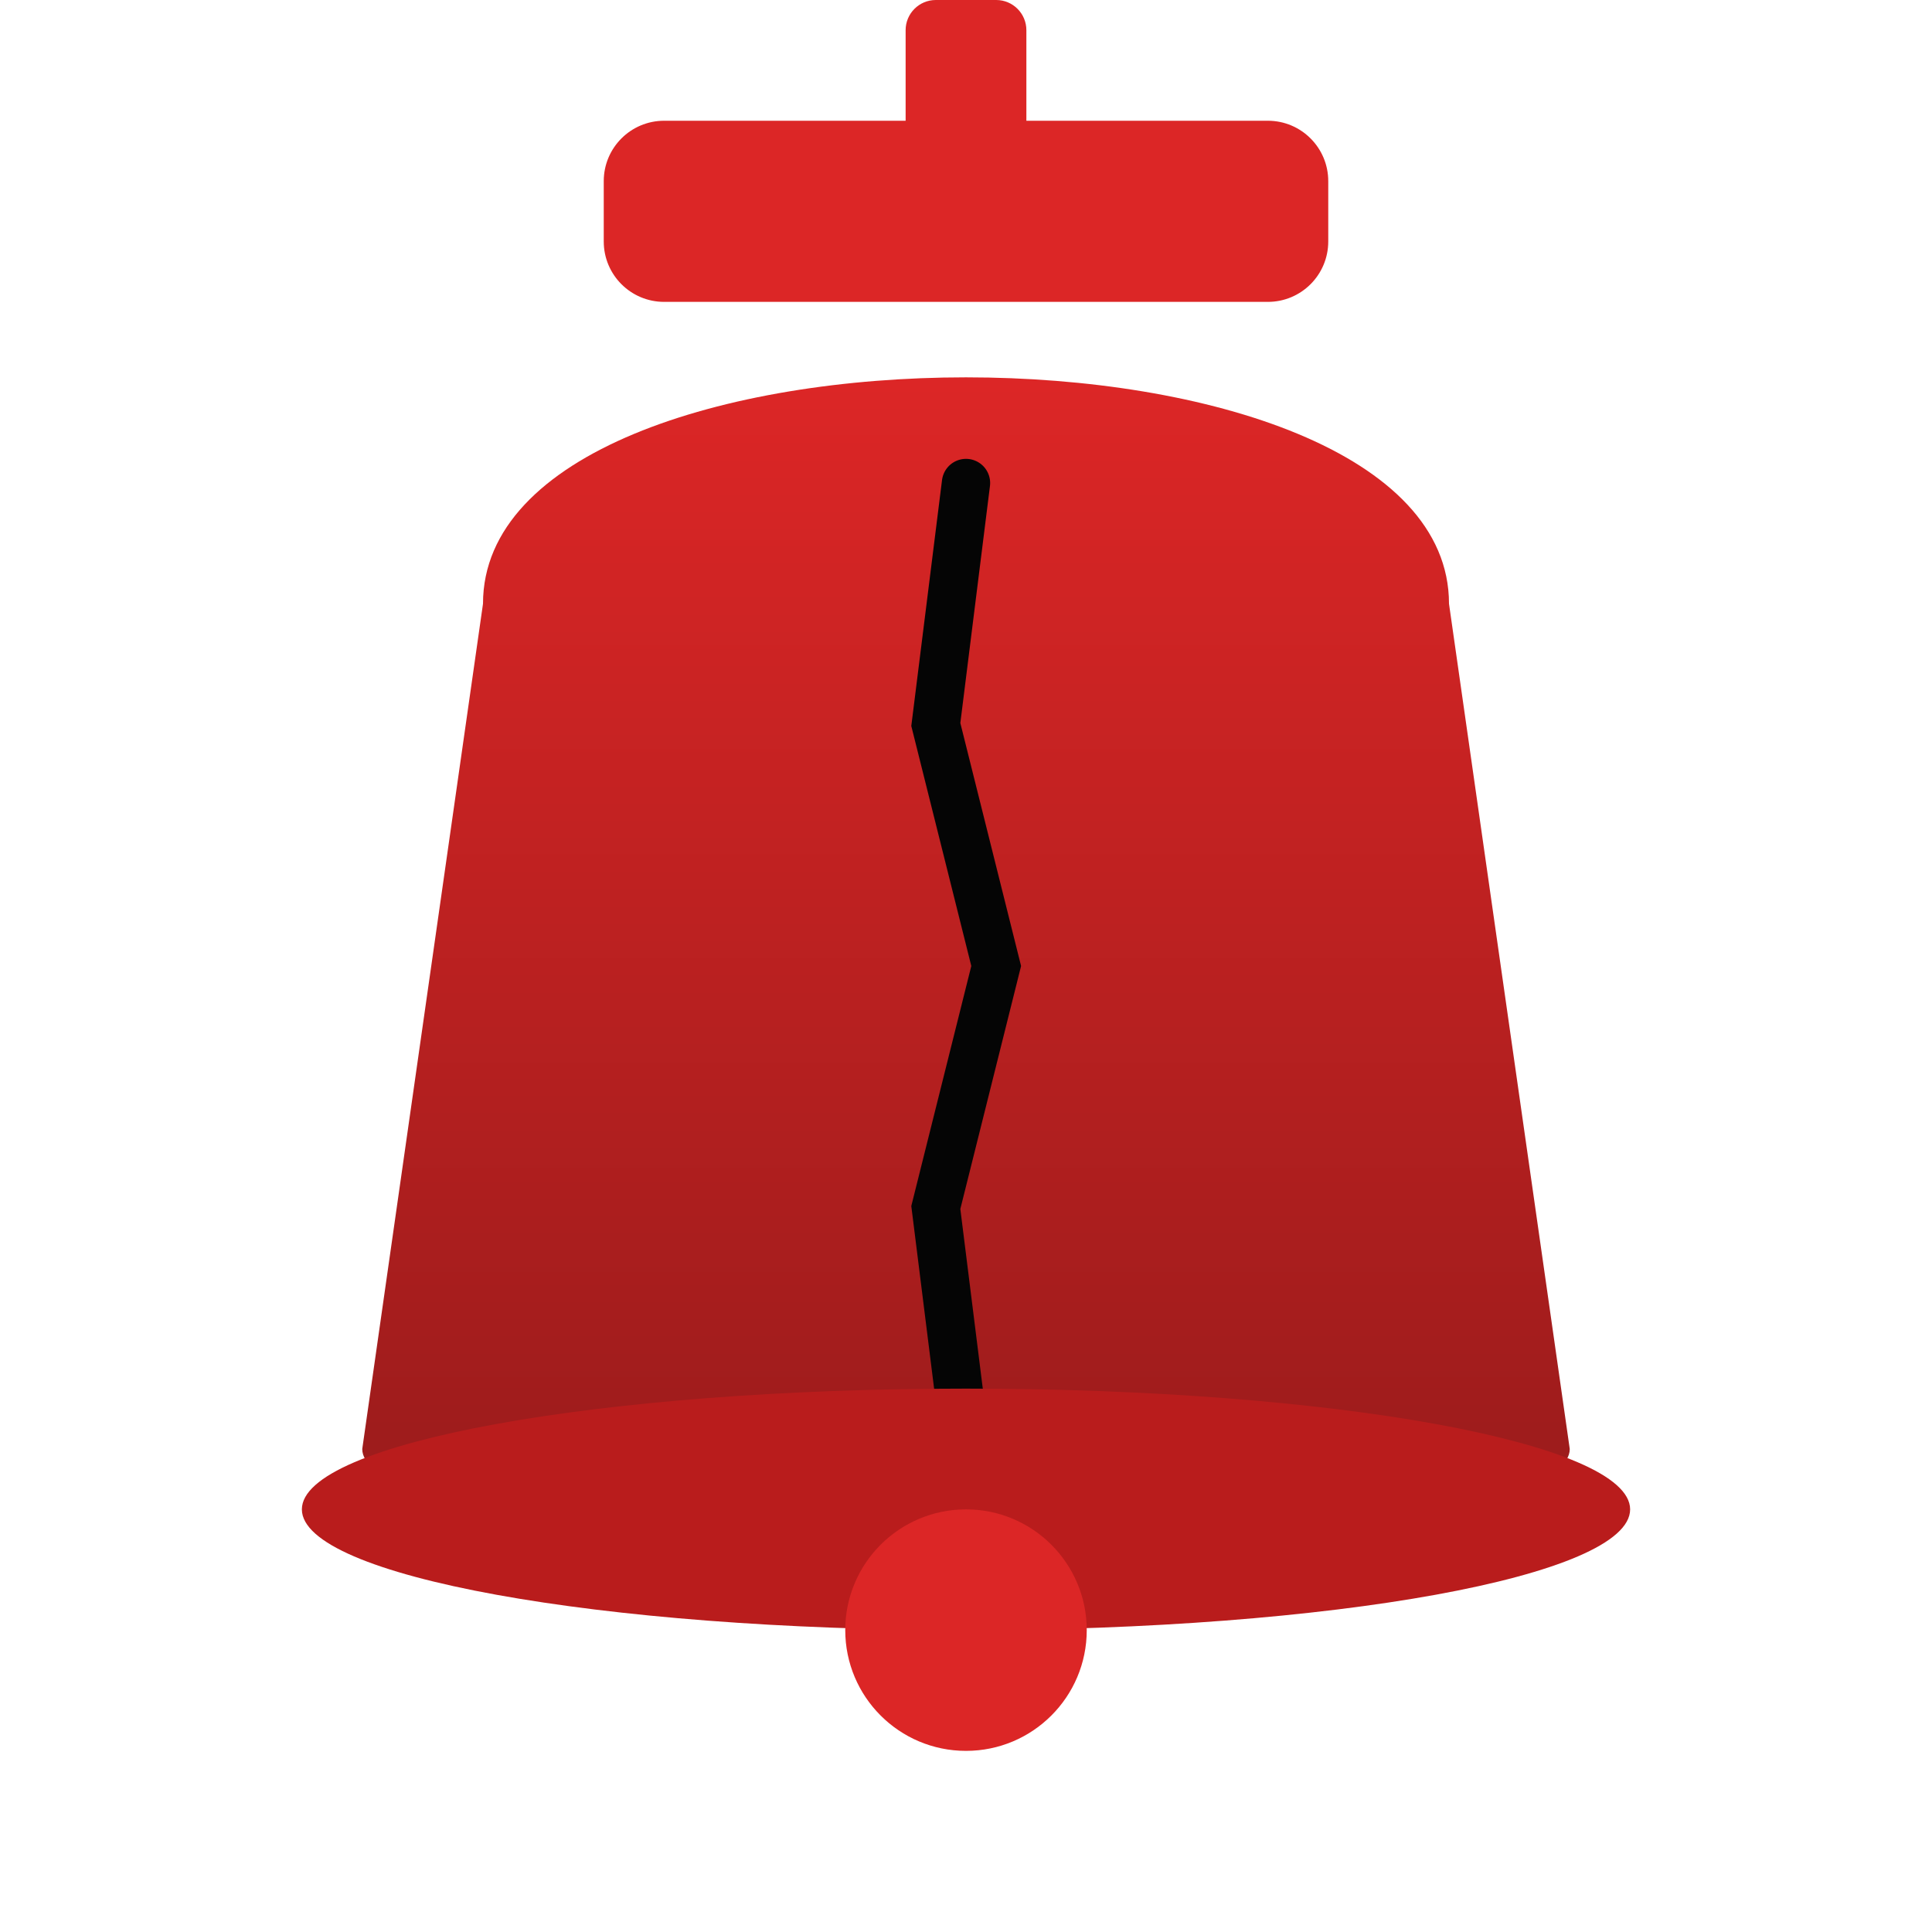
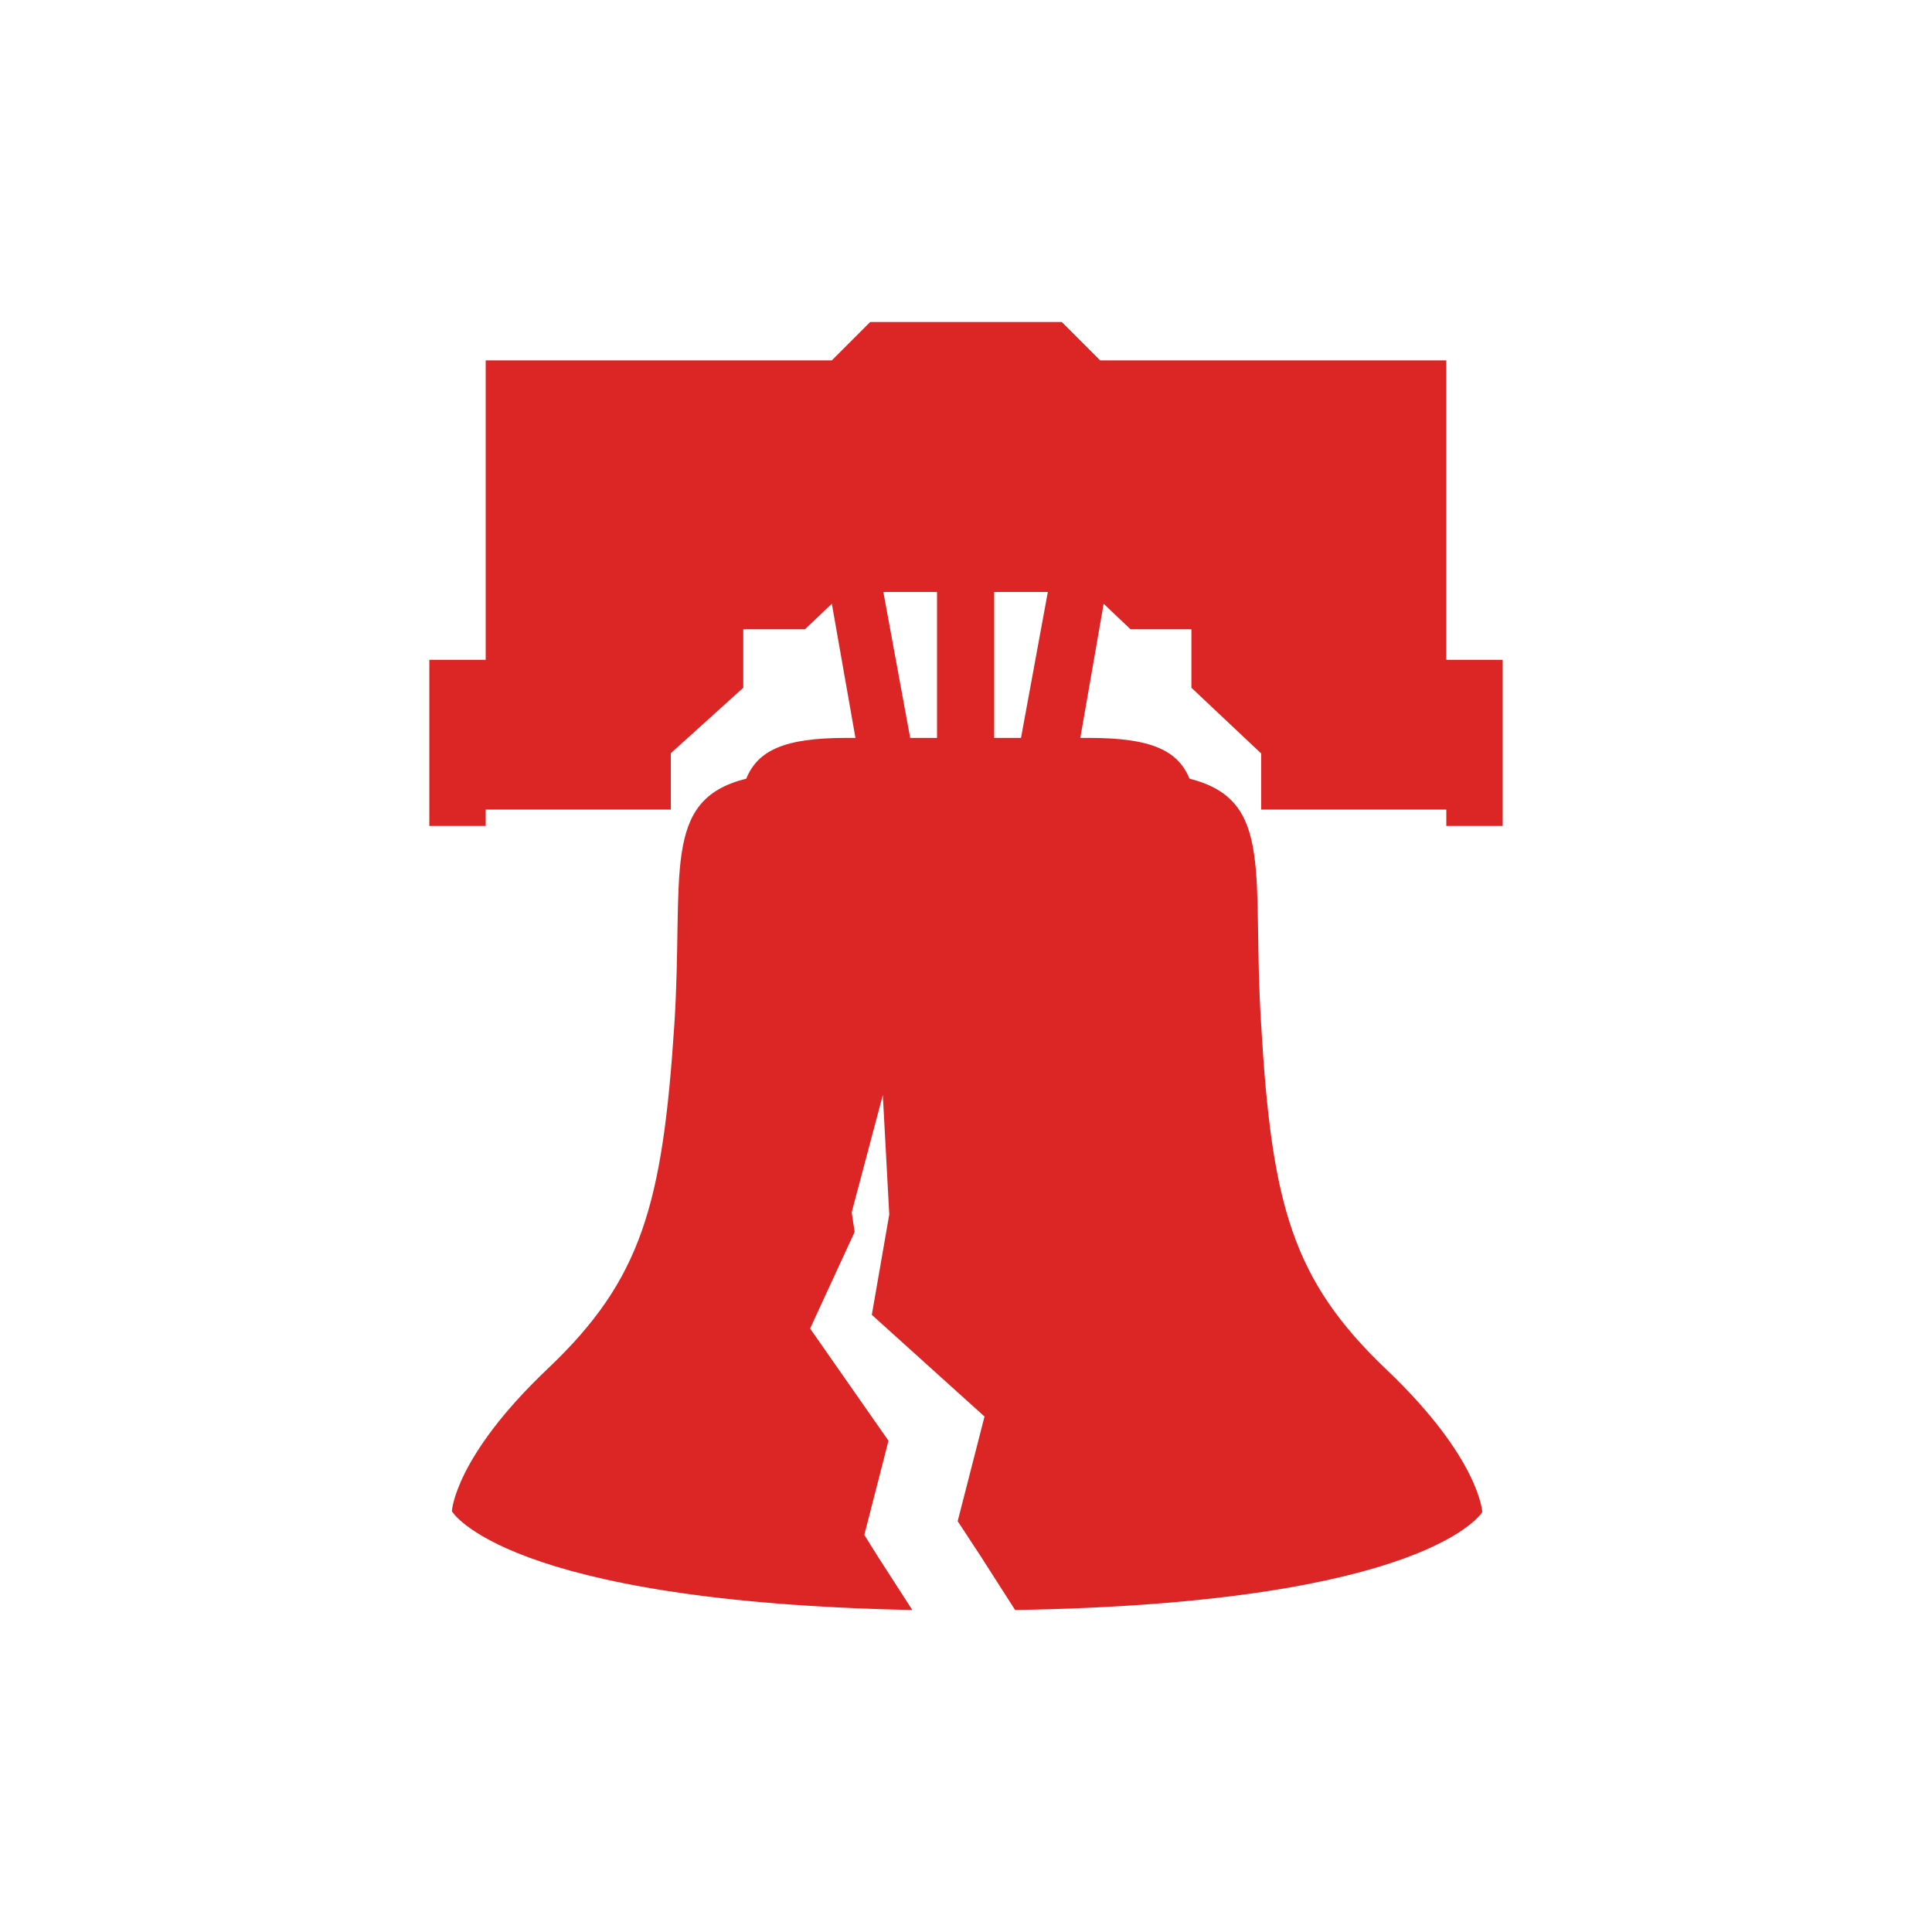
- <svg xmlns="http://www.w3.org/2000/svg" viewBox="0 0 32 32">
-   <defs>
-     <linearGradient id="bell" x1="0" y1="0" x2="0" y2="1">
-       <stop offset="0%" stop-color="#dc2626" />
-       <stop offset="100%" stop-color="#991b1b" />
-     </linearGradient>
-   </defs>
-   <rect x="10" y="2" width="12" height="3" rx="1" fill="#dc2626" />
-   <rect x="15" y="0" width="2" height="3" rx="0.5" fill="#dc2626" />
-   <path d="M8 10 C8 5, 24 5, 24 10 L26 24 C26 26, 6 26, 6 24 Z" fill="url(#bell)" />
-   <path d="M16 8 L15.5 12 L16.5 16 L15.5 20 L16 24" fill="none" stroke="#050505" stroke-width="0.8" stroke-linecap="round" />
-   <ellipse cx="16" cy="25" rx="11" ry="2" fill="#b91c1c" />
-   <circle cx="16" cy="27" r="2" fill="#dc2626" />
+ <svg xmlns="http://www.w3.org/2000/svg" fill="#dc2626" width="32" height="32" viewBox="0 -8 72 72">
+   <path d="M56,22.78V16.59H53.9V5.43H41L39.57,4H32.43L31,5.43H18.1V16.59H16v6.19H18.1v-.61H25v-2.1l2.7-2.44V15.45H30l1-.95.88,5h-.36c-2.3,0-3.28.47-3.71,1.52-3.21.79-2.32,3.6-2.68,9.17-.44,6.71-1.22,9.5-4.71,12.81s-3.58,5.32-3.58,5.32S18.78,51.69,34,52l-1.29-2-.5-.8.72-2.8.18-.71h0l-2.92-4.18,1.66-3.6-.11-.73,1.16-4.37.24,4.45L32.49,41l4.2,3.79-.42,1.64-.58,2.26L36.55,50l1.28,2c15.43-.25,17.41-3.65,17.41-3.65s-.09-2-3.58-5.32S47.39,36.9,47,30.19c-.36-5.57.54-8.37-2.67-9.17-.43-1.05-1.42-1.52-3.72-1.52h-.35l.87-5,1,.95h2.27v2.18L47,20.08v2.09H53.9v.61ZM33.92,19.5l-1-5.44h2V19.5h-1Zm3.79,0h-.66V14.06h2l-1,5.44Z" />
</svg>
